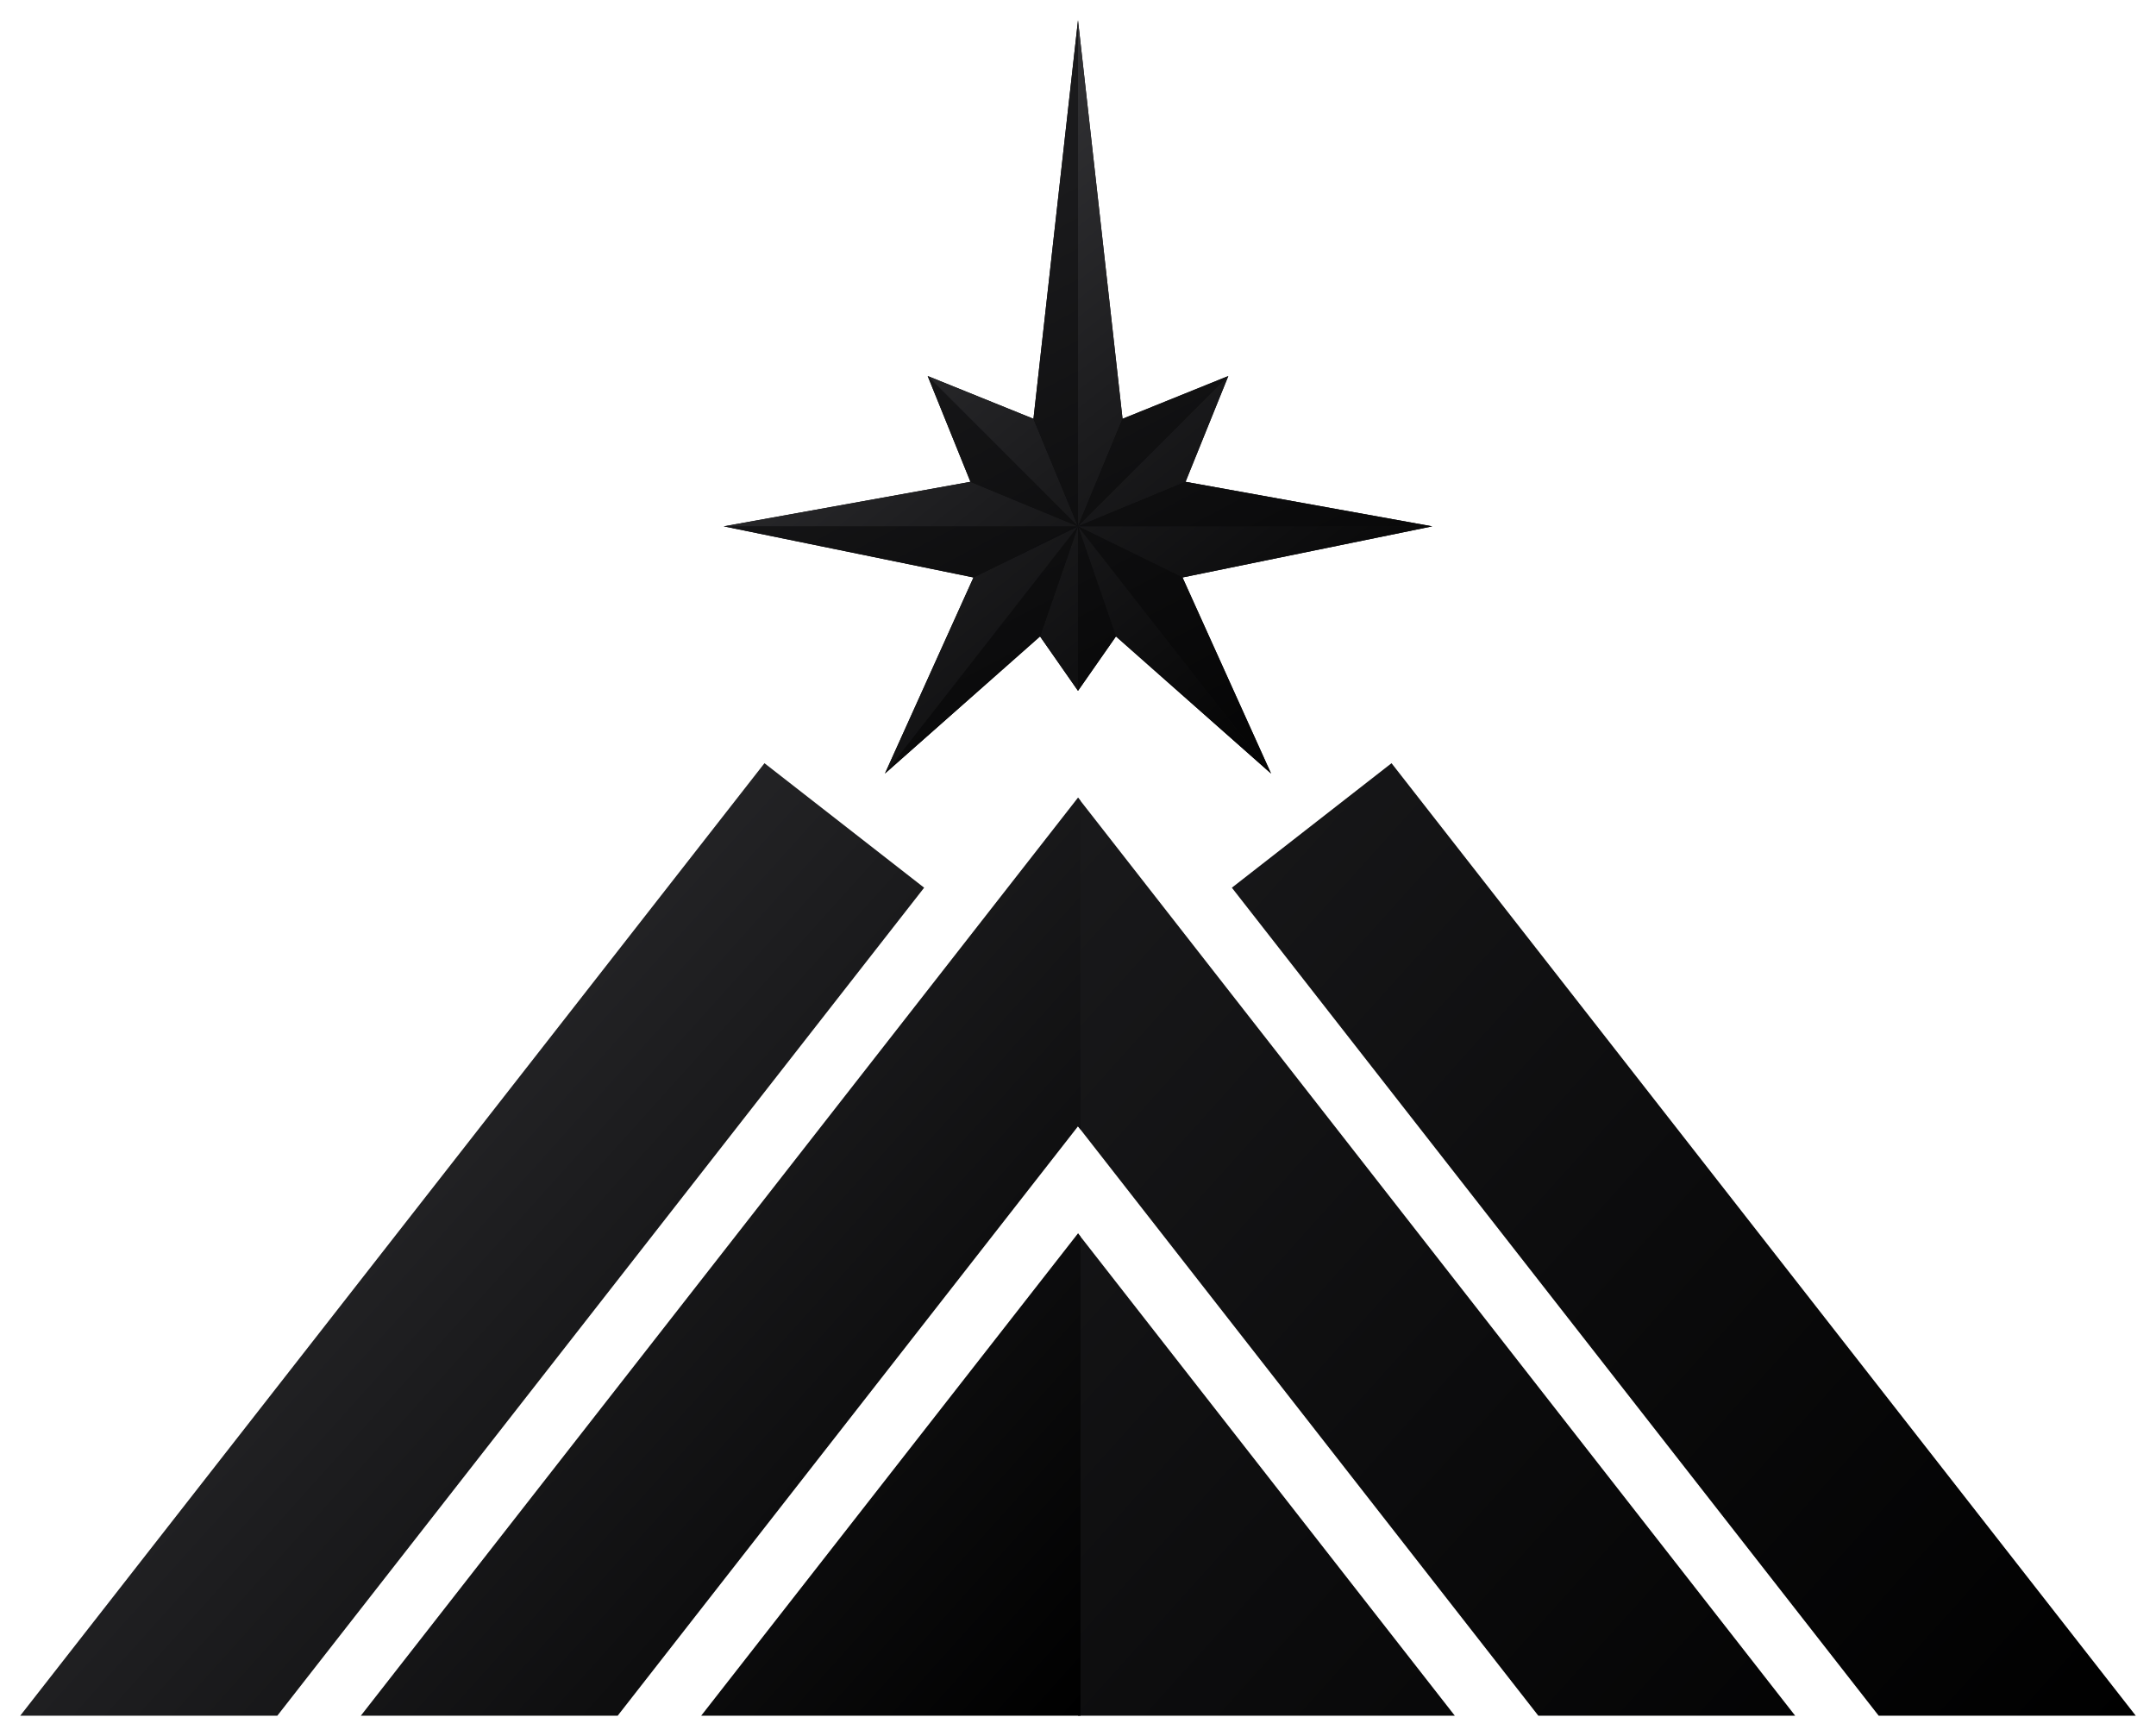
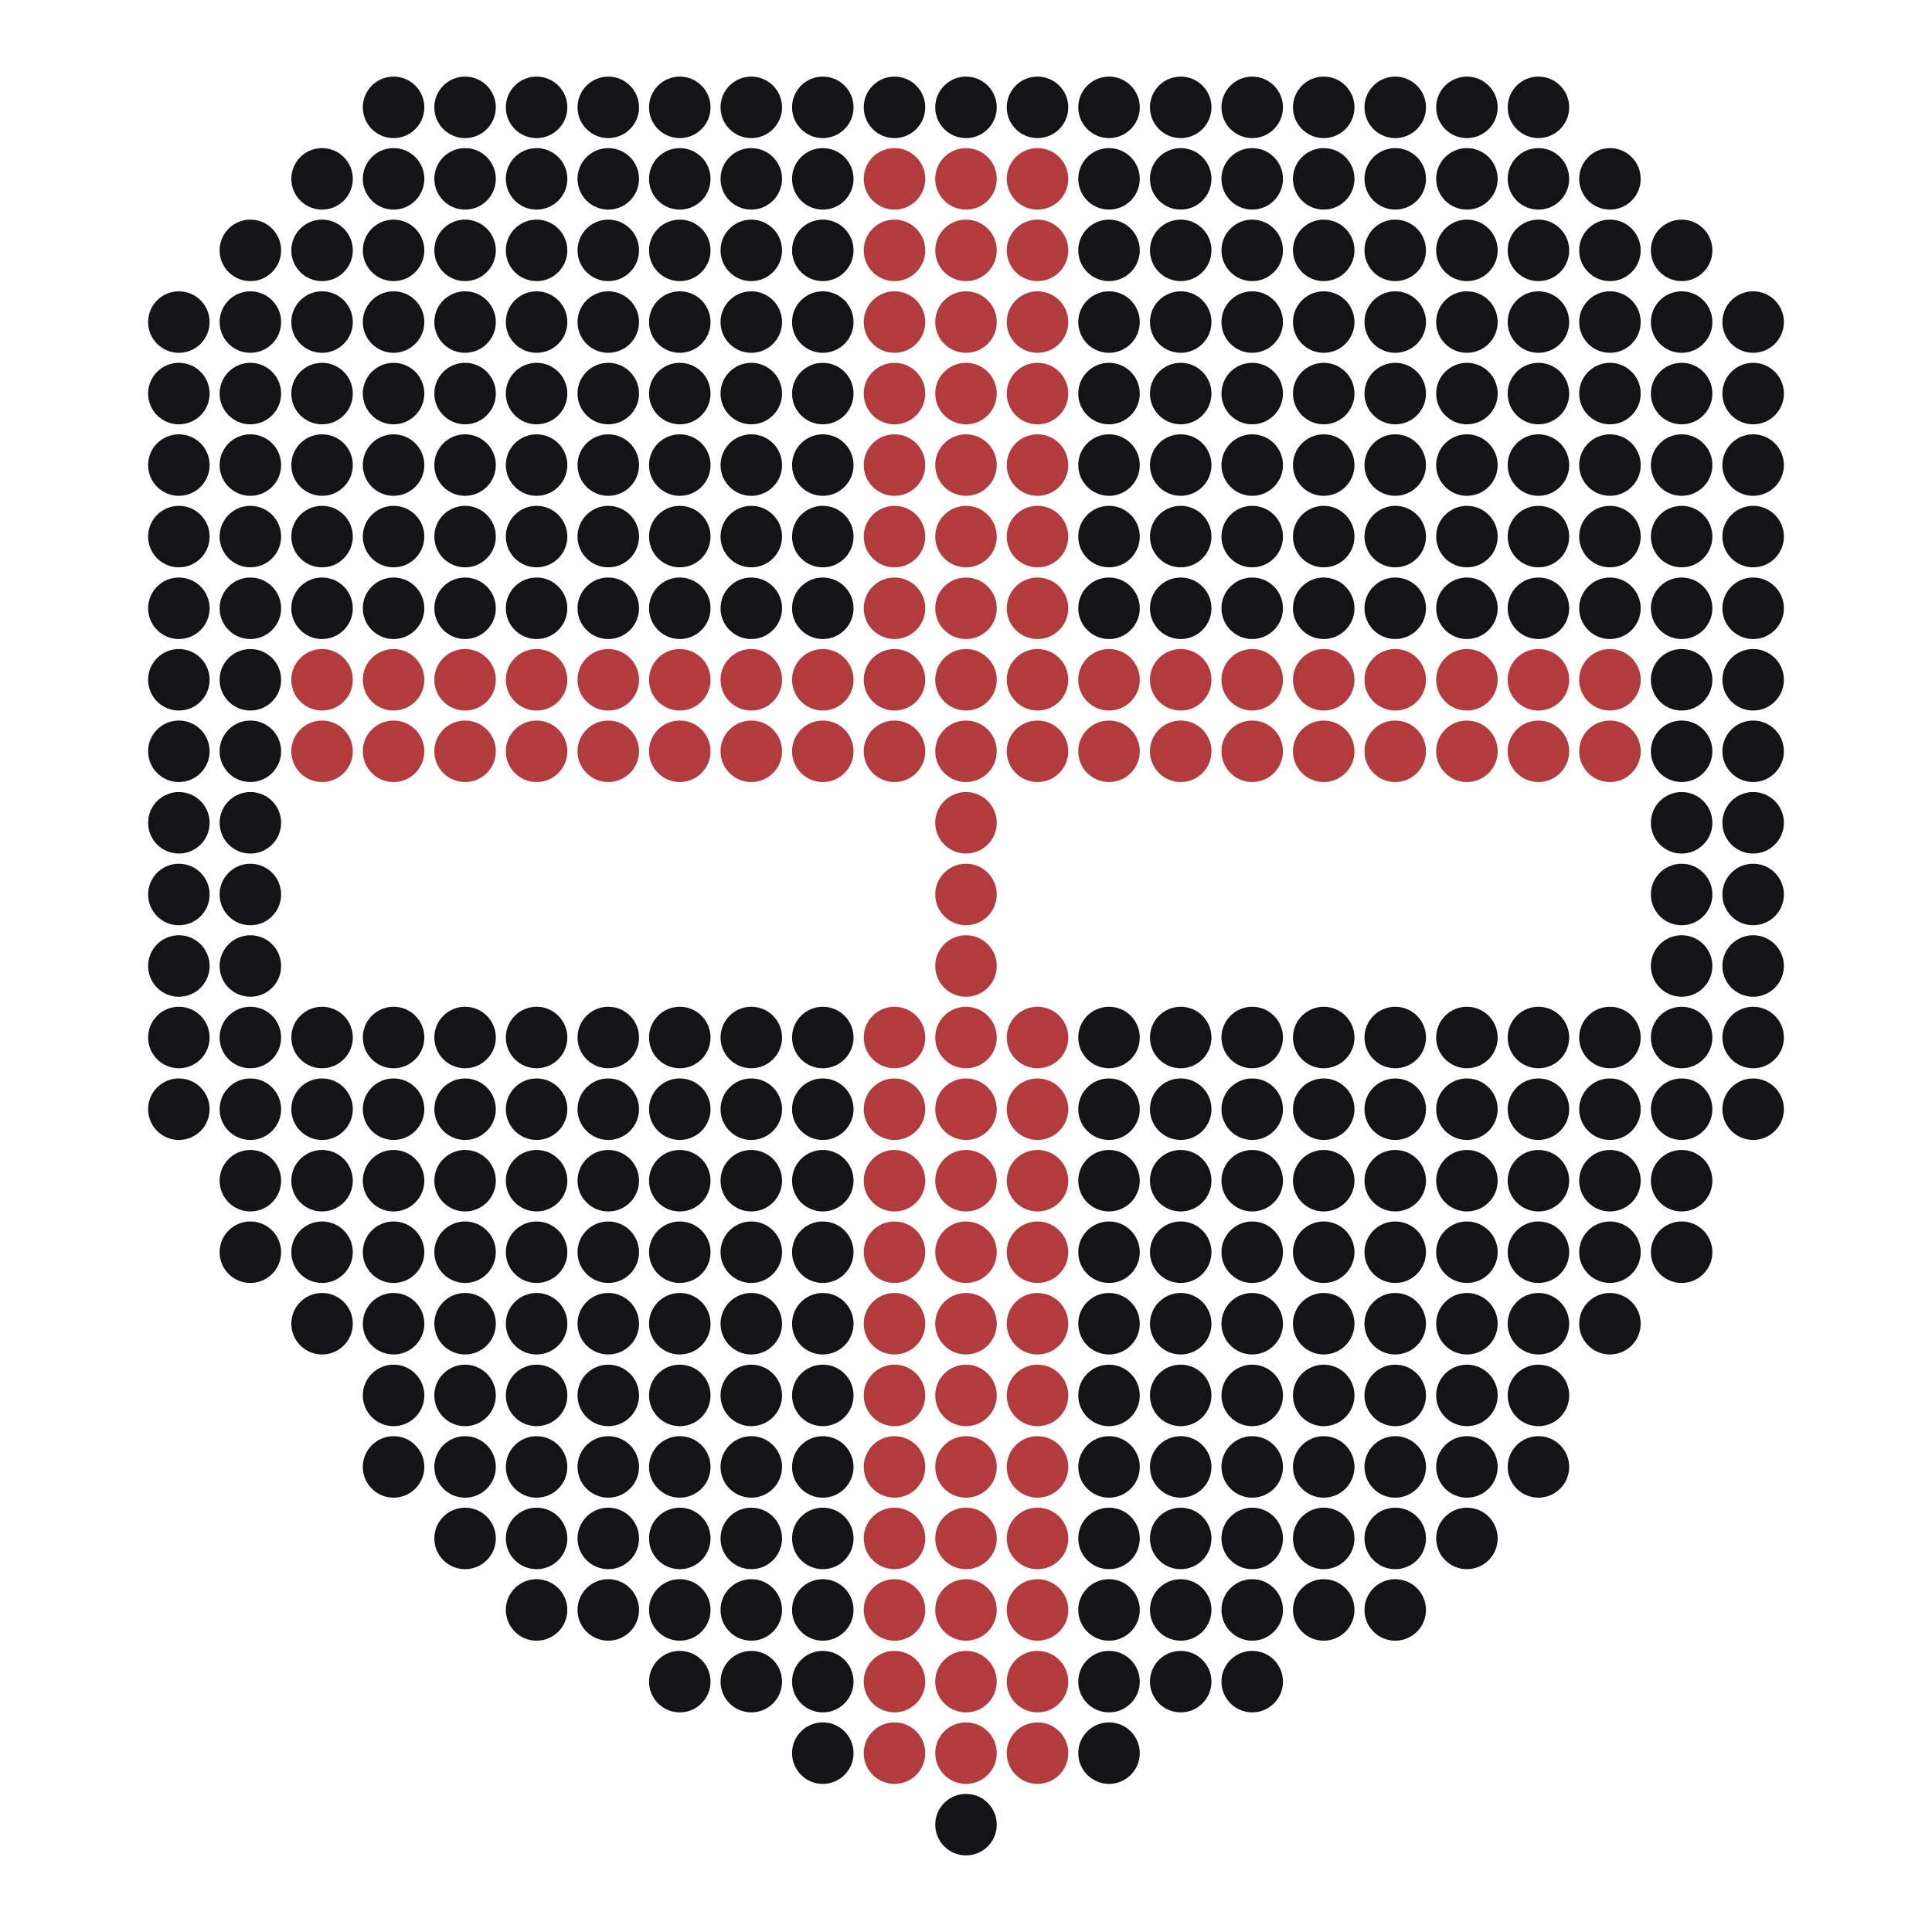
- <svg xmlns="http://www.w3.org/2000/svg" viewBox="86 152 852 686" fill="none">
+ <svg xmlns="http://www.w3.org/2000/svg" viewBox="0 0 1024 1024" fill="none">
  <g>
-     <defs>
-       <clipPath id="em-chevrons">
-         <path d="M451.2 502.8 195.6 830 94 830 388.1 453.6Z" />
-         <path d="M635.9 453.6 930 830 828.4 830 572.8 502.8Z" />
-         <path d="M512 467.2 795.4 830 693.9 830 512 597.1 330.1 830 228.6 830Z" />
-         <path d="M512 639.4 660.9 830 363.1 830Z" />
-       </clipPath>
-       <linearGradient id="em-left" gradientUnits="userSpaceOnUse" x1="94" y1="453.6" x2="512" y2="830">
-         <stop offset="0" stop-color="#3a3a3d" />
-         <stop offset="0.5" stop-color="#1c1c1e" />
-         <stop offset="1" stop-color="#000000" />
-       </linearGradient>
-       <linearGradient id="em-right" gradientUnits="userSpaceOnUse" x1="512" y1="453.6" x2="930" y2="830">
-         <stop offset="0" stop-color="#1a1a1c" />
-         <stop offset="0.5" stop-color="#0c0c0d" />
-         <stop offset="1" stop-color="#000000" />
-       </linearGradient>
-       <linearGradient id="em-lit" gradientUnits="userSpaceOnUse" x1="372" y1="220" x2="582" y2="484">
-         <stop offset="0" stop-color="#3a3a3d" />
-         <stop offset="0.5" stop-color="#1c1c1e" />
-         <stop offset="1" stop-color="#000000" />
-       </linearGradient>
-       <linearGradient id="em-shade" gradientUnits="userSpaceOnUse" x1="512" y1="220" x2="652" y2="484">
-         <stop offset="0" stop-color="#1a1a1c" />
-         <stop offset="0.5" stop-color="#0c0c0d" />
-         <stop offset="1" stop-color="#000000" />
-       </linearGradient>
-     </defs>
-     <g clip-path="url(#em-chevrons)">
-       <rect x="512" y="452.6" height="378.4" width="419" fill="url(#em-right)" />
-       <rect x="93" y="452.6" height="378.4" width="420" fill="url(#em-left)" />
-     </g>
-     <path d="M512 160 529.6 317.5 571.4 300.6 554.5 342.4 652 360 553.3 380.2 588.3 457.7 527 403.5 512 425 497 403.5 435.7 457.7 470.7 380.2 372 360 469.5 342.4 452.6 300.6 494.4 317.5Z" fill="#0c0c0d" />
-     <path d="M512 360 512 160 529.6 317.5Z" fill="url(#em-lit)" />
-     <path d="M512 360 529.6 317.5 571.4 300.6Z" fill="url(#em-shade)" />
-     <path d="M512 360 571.4 300.6 554.5 342.4Z" fill="url(#em-lit)" />
-     <path d="M512 360 554.5 342.4 652 360Z" fill="url(#em-shade)" />
-     <path d="M512 360 652 360 553.3 380.2Z" fill="url(#em-lit)" />
-     <path d="M512 360 553.3 380.2 588.3 457.7Z" fill="url(#em-shade)" />
-     <path d="M512 360 588.3 457.7 527 403.5Z" fill="url(#em-lit)" />
-     <path d="M512 360 527 403.5 512 425Z" fill="url(#em-shade)" />
-     <path d="M512 360 512 425 497 403.5Z" fill="url(#em-lit)" />
-     <path d="M512 360 497 403.5 435.7 457.7Z" fill="url(#em-shade)" />
-     <path d="M512 360 435.7 457.7 470.7 380.2Z" fill="url(#em-lit)" />
-     <path d="M512 360 470.7 380.2 372 360Z" fill="url(#em-shade)" />
-     <path d="M512 360 372 360 469.5 342.4Z" fill="url(#em-lit)" />
-     <path d="M512 360 469.5 342.4 452.6 300.6Z" fill="url(#em-shade)" />
-     <path d="M512 360 452.6 300.6 494.4 317.5Z" fill="url(#em-lit)" />
-     <path d="M512 360 494.4 317.5 512 160Z" fill="url(#em-shade)" />
+     <path d="M192.3 56.9a16.3 16.3 0 1 0 32.6 0a16.3 16.3 0 1 0 -32.6 0M230.2 56.9a16.3 16.3 0 1 0 32.6 0a16.3 16.3 0 1 0 -32.6 0M268.1 56.9a16.3 16.3 0 1 0 32.6 0a16.3 16.3 0 1 0 -32.6 0M306.1 56.9a16.3 16.3 0 1 0 32.6 0a16.3 16.3 0 1 0 -32.6 0M344 56.9a16.3 16.3 0 1 0 32.6 0a16.3 16.3 0 1 0 -32.6 0M381.9 56.9a16.3 16.3 0 1 0 32.6 0a16.3 16.3 0 1 0 -32.6 0M419.8 56.9a16.3 16.3 0 1 0 32.6 0a16.3 16.3 0 1 0 -32.6 0M457.8 56.9a16.3 16.3 0 1 0 32.6 0a16.3 16.3 0 1 0 -32.6 0M495.7 56.9a16.3 16.3 0 1 0 32.6 0a16.3 16.3 0 1 0 -32.6 0M533.6 56.9a16.3 16.3 0 1 0 32.6 0a16.3 16.3 0 1 0 -32.6 0M571.5 56.9a16.3 16.3 0 1 0 32.6 0a16.3 16.3 0 1 0 -32.6 0M609.5 56.9a16.3 16.3 0 1 0 32.6 0a16.3 16.3 0 1 0 -32.6 0M647.4 56.9a16.3 16.3 0 1 0 32.6 0a16.3 16.3 0 1 0 -32.6 0M685.3 56.9a16.3 16.3 0 1 0 32.6 0a16.3 16.3 0 1 0 -32.6 0M723.2 56.9a16.3 16.3 0 1 0 32.6 0a16.3 16.3 0 1 0 -32.6 0M761.2 56.9a16.3 16.3 0 1 0 32.6 0a16.3 16.3 0 1 0 -32.6 0M799.1 56.9a16.3 16.3 0 1 0 32.6 0a16.3 16.3 0 1 0 -32.6 0M154.4 94.8a16.3 16.3 0 1 0 32.6 0a16.3 16.3 0 1 0 -32.6 0M192.3 94.8a16.3 16.3 0 1 0 32.6 0a16.3 16.3 0 1 0 -32.6 0M230.2 94.8a16.3 16.3 0 1 0 32.6 0a16.3 16.3 0 1 0 -32.6 0M268.1 94.8a16.3 16.3 0 1 0 32.6 0a16.3 16.3 0 1 0 -32.6 0M306.1 94.8a16.3 16.3 0 1 0 32.6 0a16.3 16.3 0 1 0 -32.6 0M344 94.8a16.3 16.3 0 1 0 32.6 0a16.3 16.3 0 1 0 -32.6 0M381.9 94.8a16.3 16.3 0 1 0 32.6 0a16.3 16.3 0 1 0 -32.6 0M419.8 94.8a16.3 16.3 0 1 0 32.6 0a16.3 16.3 0 1 0 -32.6 0M571.5 94.8a16.3 16.3 0 1 0 32.6 0a16.3 16.3 0 1 0 -32.6 0M609.5 94.8a16.3 16.3 0 1 0 32.6 0a16.3 16.3 0 1 0 -32.6 0M647.4 94.8a16.3 16.3 0 1 0 32.6 0a16.3 16.3 0 1 0 -32.6 0M685.3 94.8a16.3 16.3 0 1 0 32.6 0a16.3 16.3 0 1 0 -32.6 0M723.2 94.8a16.3 16.3 0 1 0 32.6 0a16.3 16.3 0 1 0 -32.6 0M761.2 94.8a16.3 16.3 0 1 0 32.6 0a16.3 16.3 0 1 0 -32.6 0M799.1 94.8a16.3 16.3 0 1 0 32.6 0a16.3 16.3 0 1 0 -32.6 0M837 94.8a16.3 16.3 0 1 0 32.6 0a16.3 16.3 0 1 0 -32.6 0M116.4 132.7a16.3 16.3 0 1 0 32.6 0a16.3 16.3 0 1 0 -32.6 0M154.4 132.7a16.3 16.3 0 1 0 32.6 0a16.3 16.3 0 1 0 -32.6 0M192.3 132.7a16.3 16.3 0 1 0 32.6 0a16.3 16.3 0 1 0 -32.6 0M230.2 132.7a16.3 16.3 0 1 0 32.6 0a16.3 16.3 0 1 0 -32.6 0M268.1 132.7a16.3 16.3 0 1 0 32.6 0a16.3 16.3 0 1 0 -32.6 0M306.1 132.7a16.3 16.3 0 1 0 32.6 0a16.3 16.3 0 1 0 -32.6 0M344 132.7a16.3 16.3 0 1 0 32.6 0a16.3 16.3 0 1 0 -32.6 0M381.9 132.7a16.3 16.3 0 1 0 32.6 0a16.3 16.3 0 1 0 -32.6 0M419.8 132.7a16.3 16.3 0 1 0 32.6 0a16.3 16.3 0 1 0 -32.6 0M571.5 132.7a16.3 16.3 0 1 0 32.6 0a16.3 16.3 0 1 0 -32.6 0M609.5 132.7a16.3 16.3 0 1 0 32.6 0a16.3 16.3 0 1 0 -32.6 0M647.4 132.7a16.3 16.3 0 1 0 32.6 0a16.3 16.3 0 1 0 -32.6 0M685.3 132.7a16.3 16.3 0 1 0 32.6 0a16.3 16.3 0 1 0 -32.6 0M723.2 132.7a16.3 16.3 0 1 0 32.6 0a16.3 16.3 0 1 0 -32.6 0M761.2 132.7a16.3 16.3 0 1 0 32.6 0a16.3 16.3 0 1 0 -32.6 0M799.1 132.7a16.3 16.3 0 1 0 32.6 0a16.3 16.3 0 1 0 -32.6 0M837 132.7a16.3 16.3 0 1 0 32.6 0a16.3 16.3 0 1 0 -32.6 0M875 132.7a16.3 16.3 0 1 0 32.6 0a16.3 16.3 0 1 0 -32.6 0M78.5 170.7a16.3 16.3 0 1 0 32.6 0a16.3 16.3 0 1 0 -32.6 0M116.4 170.7a16.3 16.3 0 1 0 32.6 0a16.3 16.3 0 1 0 -32.6 0M154.4 170.7a16.3 16.3 0 1 0 32.6 0a16.3 16.3 0 1 0 -32.6 0M192.3 170.7a16.3 16.3 0 1 0 32.6 0a16.3 16.3 0 1 0 -32.6 0M230.2 170.7a16.3 16.3 0 1 0 32.6 0a16.3 16.3 0 1 0 -32.6 0M268.1 170.7a16.3 16.3 0 1 0 32.6 0a16.3 16.3 0 1 0 -32.6 0M306.1 170.7a16.3 16.3 0 1 0 32.6 0a16.3 16.3 0 1 0 -32.6 0M344 170.7a16.3 16.3 0 1 0 32.6 0a16.3 16.3 0 1 0 -32.6 0M381.9 170.7a16.3 16.3 0 1 0 32.6 0a16.3 16.3 0 1 0 -32.6 0M419.8 170.7a16.3 16.3 0 1 0 32.6 0a16.3 16.3 0 1 0 -32.6 0M571.5 170.7a16.3 16.3 0 1 0 32.6 0a16.3 16.3 0 1 0 -32.6 0M609.5 170.7a16.3 16.3 0 1 0 32.6 0a16.3 16.3 0 1 0 -32.6 0M647.4 170.7a16.3 16.3 0 1 0 32.6 0a16.3 16.3 0 1 0 -32.6 0M685.3 170.7a16.3 16.3 0 1 0 32.6 0a16.3 16.3 0 1 0 -32.6 0M723.2 170.7a16.3 16.3 0 1 0 32.6 0a16.3 16.3 0 1 0 -32.6 0M761.2 170.7a16.3 16.3 0 1 0 32.6 0a16.3 16.3 0 1 0 -32.6 0M799.1 170.7a16.3 16.3 0 1 0 32.6 0a16.3 16.3 0 1 0 -32.6 0M837 170.7a16.3 16.3 0 1 0 32.6 0a16.3 16.3 0 1 0 -32.6 0M875 170.7a16.3 16.3 0 1 0 32.6 0a16.3 16.3 0 1 0 -32.6 0M912.9 170.7a16.3 16.3 0 1 0 32.6 0a16.3 16.3 0 1 0 -32.6 0M78.5 208.6a16.3 16.3 0 1 0 32.6 0a16.3 16.3 0 1 0 -32.6 0M116.4 208.6a16.3 16.3 0 1 0 32.6 0a16.3 16.3 0 1 0 -32.6 0M154.4 208.6a16.3 16.3 0 1 0 32.6 0a16.3 16.3 0 1 0 -32.6 0M192.3 208.6a16.3 16.3 0 1 0 32.6 0a16.3 16.3 0 1 0 -32.6 0M230.2 208.6a16.3 16.3 0 1 0 32.6 0a16.3 16.3 0 1 0 -32.6 0M268.1 208.6a16.3 16.3 0 1 0 32.6 0a16.3 16.3 0 1 0 -32.6 0M306.1 208.6a16.3 16.3 0 1 0 32.6 0a16.3 16.3 0 1 0 -32.6 0M344 208.6a16.3 16.3 0 1 0 32.6 0a16.3 16.3 0 1 0 -32.6 0M381.9 208.6a16.3 16.3 0 1 0 32.6 0a16.3 16.3 0 1 0 -32.6 0M419.8 208.6a16.3 16.3 0 1 0 32.6 0a16.3 16.3 0 1 0 -32.6 0M571.5 208.6a16.3 16.3 0 1 0 32.6 0a16.3 16.3 0 1 0 -32.6 0M609.5 208.6a16.3 16.3 0 1 0 32.6 0a16.3 16.3 0 1 0 -32.6 0M647.4 208.6a16.3 16.3 0 1 0 32.6 0a16.3 16.3 0 1 0 -32.6 0M685.3 208.6a16.3 16.3 0 1 0 32.6 0a16.3 16.3 0 1 0 -32.6 0M723.2 208.6a16.3 16.3 0 1 0 32.6 0a16.3 16.3 0 1 0 -32.6 0M761.2 208.6a16.3 16.3 0 1 0 32.6 0a16.3 16.3 0 1 0 -32.6 0M799.1 208.6a16.3 16.3 0 1 0 32.6 0a16.3 16.3 0 1 0 -32.6 0M837 208.6a16.3 16.3 0 1 0 32.6 0a16.3 16.3 0 1 0 -32.6 0M875 208.6a16.3 16.3 0 1 0 32.6 0a16.3 16.3 0 1 0 -32.6 0M912.9 208.6a16.3 16.3 0 1 0 32.6 0a16.3 16.3 0 1 0 -32.6 0M78.5 246.5a16.3 16.3 0 1 0 32.6 0a16.3 16.3 0 1 0 -32.6 0M116.4 246.5a16.3 16.3 0 1 0 32.6 0a16.3 16.3 0 1 0 -32.6 0M154.4 246.5a16.3 16.3 0 1 0 32.6 0a16.3 16.3 0 1 0 -32.6 0M192.3 246.5a16.3 16.3 0 1 0 32.6 0a16.3 16.3 0 1 0 -32.6 0M230.2 246.5a16.3 16.3 0 1 0 32.6 0a16.3 16.3 0 1 0 -32.6 0M268.1 246.5a16.3 16.3 0 1 0 32.6 0a16.3 16.3 0 1 0 -32.6 0M306.1 246.5a16.3 16.3 0 1 0 32.6 0a16.3 16.3 0 1 0 -32.6 0M344 246.5a16.3 16.3 0 1 0 32.6 0a16.3 16.3 0 1 0 -32.6 0M381.9 246.5a16.3 16.3 0 1 0 32.6 0a16.3 16.3 0 1 0 -32.6 0M419.8 246.5a16.3 16.3 0 1 0 32.6 0a16.3 16.3 0 1 0 -32.6 0M571.5 246.5a16.3 16.3 0 1 0 32.6 0a16.3 16.3 0 1 0 -32.6 0M609.5 246.5a16.3 16.3 0 1 0 32.6 0a16.3 16.3 0 1 0 -32.6 0M647.4 246.5a16.3 16.3 0 1 0 32.6 0a16.3 16.3 0 1 0 -32.6 0M685.3 246.5a16.3 16.3 0 1 0 32.6 0a16.3 16.3 0 1 0 -32.6 0M723.2 246.5a16.3 16.3 0 1 0 32.6 0a16.3 16.3 0 1 0 -32.6 0M761.2 246.5a16.3 16.3 0 1 0 32.6 0a16.3 16.3 0 1 0 -32.6 0M799.1 246.5a16.3 16.3 0 1 0 32.6 0a16.3 16.3 0 1 0 -32.6 0M837 246.5a16.3 16.3 0 1 0 32.6 0a16.3 16.3 0 1 0 -32.6 0M875 246.5a16.3 16.3 0 1 0 32.6 0a16.3 16.3 0 1 0 -32.6 0M912.9 246.5a16.3 16.3 0 1 0 32.6 0a16.3 16.3 0 1 0 -32.6 0M78.5 284.4a16.3 16.3 0 1 0 32.6 0a16.3 16.3 0 1 0 -32.6 0M116.4 284.4a16.3 16.3 0 1 0 32.6 0a16.3 16.3 0 1 0 -32.6 0M154.4 284.4a16.3 16.3 0 1 0 32.6 0a16.3 16.3 0 1 0 -32.6 0M192.3 284.4a16.3 16.3 0 1 0 32.6 0a16.3 16.3 0 1 0 -32.6 0M230.2 284.4a16.3 16.3 0 1 0 32.6 0a16.3 16.3 0 1 0 -32.6 0M268.1 284.4a16.3 16.3 0 1 0 32.6 0a16.3 16.3 0 1 0 -32.6 0M306.1 284.4a16.3 16.3 0 1 0 32.6 0a16.3 16.3 0 1 0 -32.6 0M344 284.4a16.3 16.3 0 1 0 32.6 0a16.3 16.3 0 1 0 -32.6 0M381.9 284.4a16.3 16.3 0 1 0 32.6 0a16.3 16.3 0 1 0 -32.6 0M419.8 284.4a16.3 16.3 0 1 0 32.6 0a16.3 16.3 0 1 0 -32.6 0M571.5 284.4a16.3 16.3 0 1 0 32.6 0a16.3 16.3 0 1 0 -32.6 0M609.5 284.4a16.3 16.3 0 1 0 32.6 0a16.3 16.3 0 1 0 -32.6 0M647.4 284.4a16.3 16.3 0 1 0 32.6 0a16.3 16.3 0 1 0 -32.6 0M685.3 284.4a16.3 16.3 0 1 0 32.6 0a16.3 16.3 0 1 0 -32.6 0M723.2 284.4a16.3 16.3 0 1 0 32.6 0a16.3 16.3 0 1 0 -32.6 0M761.2 284.4a16.3 16.3 0 1 0 32.6 0a16.3 16.3 0 1 0 -32.6 0M799.1 284.4a16.3 16.3 0 1 0 32.6 0a16.3 16.3 0 1 0 -32.6 0M837 284.4a16.3 16.3 0 1 0 32.6 0a16.3 16.3 0 1 0 -32.6 0M875 284.4a16.3 16.3 0 1 0 32.6 0a16.3 16.3 0 1 0 -32.6 0M912.9 284.4a16.3 16.3 0 1 0 32.6 0a16.3 16.3 0 1 0 -32.6 0M78.5 322.4a16.3 16.3 0 1 0 32.6 0a16.3 16.3 0 1 0 -32.6 0M116.4 322.4a16.3 16.3 0 1 0 32.6 0a16.3 16.3 0 1 0 -32.6 0M154.4 322.4a16.3 16.3 0 1 0 32.6 0a16.3 16.3 0 1 0 -32.6 0M192.3 322.4a16.3 16.3 0 1 0 32.6 0a16.3 16.3 0 1 0 -32.6 0M230.2 322.4a16.3 16.3 0 1 0 32.6 0a16.3 16.3 0 1 0 -32.6 0M268.1 322.4a16.3 16.3 0 1 0 32.6 0a16.3 16.3 0 1 0 -32.6 0M306.1 322.4a16.3 16.3 0 1 0 32.6 0a16.3 16.3 0 1 0 -32.6 0M344 322.4a16.3 16.3 0 1 0 32.6 0a16.3 16.3 0 1 0 -32.6 0M381.9 322.4a16.3 16.3 0 1 0 32.6 0a16.3 16.3 0 1 0 -32.6 0M419.8 322.4a16.3 16.3 0 1 0 32.6 0a16.3 16.3 0 1 0 -32.6 0M571.5 322.4a16.3 16.3 0 1 0 32.6 0a16.3 16.3 0 1 0 -32.6 0M609.5 322.4a16.3 16.3 0 1 0 32.6 0a16.3 16.3 0 1 0 -32.6 0M647.4 322.4a16.3 16.3 0 1 0 32.6 0a16.3 16.3 0 1 0 -32.6 0M685.3 322.4a16.3 16.3 0 1 0 32.6 0a16.3 16.3 0 1 0 -32.6 0M723.2 322.4a16.3 16.3 0 1 0 32.6 0a16.3 16.3 0 1 0 -32.6 0M761.2 322.4a16.3 16.3 0 1 0 32.6 0a16.3 16.3 0 1 0 -32.6 0M799.1 322.4a16.3 16.3 0 1 0 32.6 0a16.3 16.3 0 1 0 -32.6 0M837 322.4a16.3 16.3 0 1 0 32.6 0a16.3 16.3 0 1 0 -32.6 0M875 322.4a16.3 16.3 0 1 0 32.6 0a16.3 16.3 0 1 0 -32.6 0M912.9 322.4a16.3 16.3 0 1 0 32.6 0a16.3 16.3 0 1 0 -32.6 0M78.5 360.3a16.3 16.3 0 1 0 32.6 0a16.3 16.3 0 1 0 -32.6 0M116.4 360.3a16.3 16.3 0 1 0 32.6 0a16.3 16.3 0 1 0 -32.6 0M875 360.3a16.3 16.3 0 1 0 32.6 0a16.3 16.3 0 1 0 -32.6 0M912.9 360.3a16.3 16.3 0 1 0 32.6 0a16.3 16.3 0 1 0 -32.6 0M78.5 398.2a16.3 16.3 0 1 0 32.6 0a16.3 16.3 0 1 0 -32.6 0M116.4 398.2a16.3 16.3 0 1 0 32.6 0a16.3 16.3 0 1 0 -32.6 0M875 398.2a16.3 16.3 0 1 0 32.6 0a16.3 16.3 0 1 0 -32.6 0M912.9 398.2a16.3 16.3 0 1 0 32.6 0a16.3 16.3 0 1 0 -32.6 0M78.5 436.1a16.3 16.3 0 1 0 32.6 0a16.3 16.3 0 1 0 -32.6 0M116.4 436.1a16.3 16.3 0 1 0 32.6 0a16.3 16.3 0 1 0 -32.6 0M875 436.1a16.3 16.3 0 1 0 32.6 0a16.3 16.3 0 1 0 -32.6 0M912.9 436.1a16.3 16.3 0 1 0 32.6 0a16.3 16.3 0 1 0 -32.6 0M78.5 474.1a16.3 16.3 0 1 0 32.6 0a16.3 16.3 0 1 0 -32.6 0M116.4 474.1a16.3 16.3 0 1 0 32.6 0a16.3 16.3 0 1 0 -32.6 0M875 474.1a16.3 16.3 0 1 0 32.6 0a16.3 16.3 0 1 0 -32.6 0M912.9 474.1a16.3 16.3 0 1 0 32.6 0a16.3 16.3 0 1 0 -32.6 0M78.5 512a16.3 16.3 0 1 0 32.6 0a16.3 16.3 0 1 0 -32.6 0M116.4 512a16.3 16.3 0 1 0 32.6 0a16.3 16.3 0 1 0 -32.6 0M875 512a16.3 16.3 0 1 0 32.6 0a16.3 16.3 0 1 0 -32.6 0M912.9 512a16.3 16.3 0 1 0 32.6 0a16.3 16.3 0 1 0 -32.6 0M78.5 549.9a16.3 16.3 0 1 0 32.6 0a16.3 16.3 0 1 0 -32.6 0M116.4 549.9a16.3 16.3 0 1 0 32.6 0a16.3 16.3 0 1 0 -32.6 0M154.4 549.9a16.3 16.3 0 1 0 32.6 0a16.3 16.3 0 1 0 -32.6 0M192.3 549.9a16.3 16.3 0 1 0 32.6 0a16.3 16.3 0 1 0 -32.6 0M230.2 549.9a16.3 16.3 0 1 0 32.6 0a16.3 16.3 0 1 0 -32.6 0M268.1 549.9a16.3 16.3 0 1 0 32.6 0a16.3 16.3 0 1 0 -32.6 0M306.1 549.9a16.3 16.3 0 1 0 32.6 0a16.3 16.3 0 1 0 -32.6 0M344 549.9a16.3 16.3 0 1 0 32.6 0a16.3 16.3 0 1 0 -32.6 0M381.9 549.9a16.3 16.3 0 1 0 32.6 0a16.3 16.3 0 1 0 -32.6 0M419.8 549.9a16.3 16.3 0 1 0 32.6 0a16.3 16.3 0 1 0 -32.6 0M571.5 549.9a16.3 16.3 0 1 0 32.6 0a16.3 16.3 0 1 0 -32.6 0M609.5 549.9a16.3 16.3 0 1 0 32.6 0a16.3 16.3 0 1 0 -32.6 0M647.4 549.9a16.3 16.3 0 1 0 32.6 0a16.3 16.3 0 1 0 -32.6 0M685.3 549.9a16.3 16.3 0 1 0 32.6 0a16.3 16.3 0 1 0 -32.6 0M723.2 549.9a16.3 16.3 0 1 0 32.6 0a16.3 16.3 0 1 0 -32.6 0M761.2 549.9a16.3 16.3 0 1 0 32.6 0a16.3 16.3 0 1 0 -32.6 0M799.1 549.9a16.3 16.3 0 1 0 32.6 0a16.3 16.3 0 1 0 -32.6 0M837 549.9a16.3 16.3 0 1 0 32.6 0a16.3 16.3 0 1 0 -32.6 0M875 549.9a16.3 16.3 0 1 0 32.6 0a16.3 16.3 0 1 0 -32.6 0M912.9 549.9a16.3 16.3 0 1 0 32.6 0a16.3 16.3 0 1 0 -32.6 0M78.5 587.9a16.3 16.3 0 1 0 32.6 0a16.3 16.3 0 1 0 -32.6 0M116.4 587.9a16.3 16.3 0 1 0 32.6 0a16.3 16.3 0 1 0 -32.6 0M154.4 587.9a16.3 16.3 0 1 0 32.6 0a16.3 16.3 0 1 0 -32.6 0M192.3 587.9a16.3 16.3 0 1 0 32.6 0a16.3 16.3 0 1 0 -32.6 0M230.2 587.9a16.3 16.3 0 1 0 32.6 0a16.3 16.3 0 1 0 -32.6 0M268.1 587.9a16.3 16.3 0 1 0 32.6 0a16.3 16.3 0 1 0 -32.6 0M306.1 587.9a16.3 16.3 0 1 0 32.6 0a16.3 16.3 0 1 0 -32.6 0M344 587.9a16.3 16.3 0 1 0 32.6 0a16.3 16.3 0 1 0 -32.6 0M381.9 587.9a16.3 16.3 0 1 0 32.6 0a16.3 16.3 0 1 0 -32.6 0M419.8 587.9a16.3 16.3 0 1 0 32.6 0a16.3 16.3 0 1 0 -32.6 0M571.5 587.9a16.3 16.3 0 1 0 32.6 0a16.3 16.3 0 1 0 -32.6 0M609.5 587.9a16.3 16.3 0 1 0 32.6 0a16.3 16.3 0 1 0 -32.6 0M647.4 587.9a16.3 16.3 0 1 0 32.6 0a16.3 16.3 0 1 0 -32.6 0M685.3 587.9a16.3 16.3 0 1 0 32.6 0a16.3 16.3 0 1 0 -32.6 0M723.2 587.9a16.3 16.3 0 1 0 32.6 0a16.3 16.3 0 1 0 -32.6 0M761.2 587.9a16.3 16.3 0 1 0 32.6 0a16.3 16.3 0 1 0 -32.6 0M799.1 587.9a16.3 16.3 0 1 0 32.6 0a16.3 16.3 0 1 0 -32.6 0M837 587.9a16.3 16.3 0 1 0 32.6 0a16.3 16.3 0 1 0 -32.6 0M875 587.9a16.3 16.3 0 1 0 32.6 0a16.3 16.3 0 1 0 -32.6 0M912.9 587.9a16.3 16.3 0 1 0 32.6 0a16.3 16.3 0 1 0 -32.6 0M116.4 625.8a16.3 16.3 0 1 0 32.6 0a16.3 16.3 0 1 0 -32.6 0M154.4 625.8a16.3 16.3 0 1 0 32.6 0a16.3 16.3 0 1 0 -32.6 0M192.3 625.8a16.3 16.3 0 1 0 32.6 0a16.3 16.3 0 1 0 -32.6 0M230.2 625.8a16.3 16.3 0 1 0 32.6 0a16.3 16.3 0 1 0 -32.6 0M268.1 625.8a16.3 16.3 0 1 0 32.6 0a16.3 16.3 0 1 0 -32.6 0M306.1 625.8a16.3 16.3 0 1 0 32.6 0a16.3 16.3 0 1 0 -32.6 0M344 625.8a16.3 16.3 0 1 0 32.6 0a16.3 16.3 0 1 0 -32.6 0M381.9 625.8a16.3 16.3 0 1 0 32.6 0a16.3 16.3 0 1 0 -32.6 0M419.8 625.8a16.3 16.3 0 1 0 32.6 0a16.3 16.3 0 1 0 -32.6 0M571.5 625.8a16.3 16.3 0 1 0 32.6 0a16.3 16.3 0 1 0 -32.6 0M609.5 625.8a16.3 16.3 0 1 0 32.6 0a16.3 16.3 0 1 0 -32.6 0M647.4 625.8a16.3 16.3 0 1 0 32.6 0a16.3 16.3 0 1 0 -32.6 0M685.3 625.8a16.3 16.3 0 1 0 32.6 0a16.3 16.3 0 1 0 -32.6 0M723.2 625.8a16.3 16.3 0 1 0 32.6 0a16.3 16.3 0 1 0 -32.6 0M761.2 625.8a16.3 16.3 0 1 0 32.6 0a16.3 16.3 0 1 0 -32.6 0M799.1 625.8a16.3 16.3 0 1 0 32.6 0a16.3 16.3 0 1 0 -32.6 0M837 625.8a16.3 16.3 0 1 0 32.6 0a16.3 16.3 0 1 0 -32.6 0M875 625.8a16.3 16.3 0 1 0 32.6 0a16.3 16.3 0 1 0 -32.6 0M116.4 663.7a16.3 16.3 0 1 0 32.6 0a16.3 16.3 0 1 0 -32.6 0M154.4 663.7a16.3 16.3 0 1 0 32.6 0a16.3 16.3 0 1 0 -32.6 0M192.3 663.7a16.3 16.3 0 1 0 32.6 0a16.3 16.3 0 1 0 -32.6 0M230.2 663.7a16.3 16.3 0 1 0 32.6 0a16.3 16.3 0 1 0 -32.6 0M268.1 663.7a16.3 16.3 0 1 0 32.6 0a16.3 16.3 0 1 0 -32.6 0M306.1 663.7a16.3 16.3 0 1 0 32.6 0a16.3 16.3 0 1 0 -32.6 0M344 663.7a16.3 16.3 0 1 0 32.6 0a16.3 16.3 0 1 0 -32.6 0M381.9 663.7a16.3 16.3 0 1 0 32.6 0a16.3 16.3 0 1 0 -32.6 0M419.8 663.7a16.3 16.3 0 1 0 32.6 0a16.3 16.3 0 1 0 -32.6 0M571.5 663.7a16.3 16.3 0 1 0 32.6 0a16.3 16.3 0 1 0 -32.6 0M609.5 663.7a16.3 16.3 0 1 0 32.6 0a16.3 16.3 0 1 0 -32.6 0M647.4 663.7a16.3 16.3 0 1 0 32.6 0a16.3 16.3 0 1 0 -32.6 0M685.3 663.7a16.3 16.3 0 1 0 32.6 0a16.3 16.3 0 1 0 -32.6 0M723.2 663.7a16.3 16.3 0 1 0 32.6 0a16.3 16.3 0 1 0 -32.6 0M761.2 663.7a16.3 16.3 0 1 0 32.6 0a16.3 16.3 0 1 0 -32.6 0M799.1 663.7a16.3 16.3 0 1 0 32.6 0a16.3 16.3 0 1 0 -32.6 0M837 663.7a16.3 16.3 0 1 0 32.6 0a16.3 16.3 0 1 0 -32.6 0M875 663.7a16.3 16.3 0 1 0 32.6 0a16.3 16.3 0 1 0 -32.6 0M154.4 701.6a16.3 16.3 0 1 0 32.6 0a16.3 16.3 0 1 0 -32.6 0M192.3 701.6a16.3 16.3 0 1 0 32.6 0a16.3 16.3 0 1 0 -32.6 0M230.2 701.6a16.3 16.3 0 1 0 32.6 0a16.3 16.3 0 1 0 -32.6 0M268.1 701.6a16.3 16.3 0 1 0 32.6 0a16.3 16.3 0 1 0 -32.6 0M306.1 701.6a16.3 16.3 0 1 0 32.6 0a16.3 16.3 0 1 0 -32.6 0M344 701.6a16.3 16.3 0 1 0 32.6 0a16.3 16.3 0 1 0 -32.6 0M381.9 701.6a16.3 16.3 0 1 0 32.6 0a16.3 16.3 0 1 0 -32.6 0M419.8 701.6a16.3 16.3 0 1 0 32.6 0a16.3 16.3 0 1 0 -32.6 0M571.5 701.6a16.3 16.3 0 1 0 32.6 0a16.3 16.3 0 1 0 -32.6 0M609.5 701.6a16.3 16.3 0 1 0 32.6 0a16.3 16.3 0 1 0 -32.6 0M647.4 701.6a16.3 16.3 0 1 0 32.6 0a16.3 16.3 0 1 0 -32.6 0M685.3 701.6a16.3 16.3 0 1 0 32.6 0a16.3 16.3 0 1 0 -32.6 0M723.2 701.6a16.3 16.3 0 1 0 32.6 0a16.3 16.3 0 1 0 -32.6 0M761.2 701.6a16.3 16.3 0 1 0 32.6 0a16.3 16.3 0 1 0 -32.6 0M799.1 701.6a16.3 16.3 0 1 0 32.6 0a16.3 16.3 0 1 0 -32.6 0M837 701.6a16.3 16.3 0 1 0 32.6 0a16.3 16.3 0 1 0 -32.6 0M192.3 739.6a16.3 16.3 0 1 0 32.6 0a16.3 16.3 0 1 0 -32.6 0M230.2 739.6a16.3 16.3 0 1 0 32.6 0a16.3 16.3 0 1 0 -32.6 0M268.1 739.6a16.3 16.3 0 1 0 32.6 0a16.3 16.3 0 1 0 -32.6 0M306.1 739.6a16.3 16.3 0 1 0 32.6 0a16.3 16.3 0 1 0 -32.6 0M344 739.6a16.3 16.3 0 1 0 32.6 0a16.3 16.3 0 1 0 -32.6 0M381.9 739.6a16.3 16.3 0 1 0 32.6 0a16.3 16.3 0 1 0 -32.6 0M419.8 739.6a16.3 16.3 0 1 0 32.6 0a16.3 16.3 0 1 0 -32.6 0M571.5 739.6a16.3 16.3 0 1 0 32.6 0a16.3 16.3 0 1 0 -32.6 0M609.5 739.6a16.3 16.3 0 1 0 32.6 0a16.3 16.3 0 1 0 -32.6 0M647.4 739.6a16.3 16.3 0 1 0 32.6 0a16.3 16.3 0 1 0 -32.6 0M685.3 739.6a16.3 16.3 0 1 0 32.6 0a16.3 16.3 0 1 0 -32.6 0M723.2 739.6a16.3 16.3 0 1 0 32.6 0a16.3 16.3 0 1 0 -32.6 0M761.2 739.6a16.3 16.3 0 1 0 32.6 0a16.3 16.3 0 1 0 -32.6 0M799.1 739.6a16.3 16.3 0 1 0 32.6 0a16.3 16.3 0 1 0 -32.6 0M192.3 777.5a16.3 16.3 0 1 0 32.6 0a16.3 16.3 0 1 0 -32.6 0M230.2 777.5a16.3 16.3 0 1 0 32.6 0a16.3 16.3 0 1 0 -32.6 0M268.1 777.5a16.3 16.3 0 1 0 32.6 0a16.3 16.3 0 1 0 -32.6 0M306.1 777.5a16.3 16.3 0 1 0 32.6 0a16.3 16.3 0 1 0 -32.6 0M344 777.5a16.3 16.3 0 1 0 32.6 0a16.3 16.3 0 1 0 -32.6 0M381.9 777.5a16.3 16.3 0 1 0 32.6 0a16.3 16.3 0 1 0 -32.6 0M419.8 777.5a16.3 16.3 0 1 0 32.6 0a16.3 16.3 0 1 0 -32.6 0M571.5 777.5a16.3 16.3 0 1 0 32.6 0a16.3 16.3 0 1 0 -32.6 0M609.5 777.5a16.3 16.3 0 1 0 32.6 0a16.3 16.3 0 1 0 -32.6 0M647.4 777.5a16.3 16.3 0 1 0 32.6 0a16.3 16.3 0 1 0 -32.6 0M685.3 777.5a16.3 16.3 0 1 0 32.6 0a16.3 16.3 0 1 0 -32.6 0M723.2 777.5a16.3 16.3 0 1 0 32.6 0a16.3 16.3 0 1 0 -32.6 0M761.2 777.5a16.3 16.3 0 1 0 32.6 0a16.3 16.3 0 1 0 -32.6 0M799.1 777.5a16.3 16.3 0 1 0 32.6 0a16.3 16.3 0 1 0 -32.6 0M230.2 815.4a16.3 16.3 0 1 0 32.6 0a16.3 16.3 0 1 0 -32.6 0M268.1 815.4a16.3 16.3 0 1 0 32.6 0a16.3 16.3 0 1 0 -32.6 0M306.1 815.4a16.3 16.3 0 1 0 32.6 0a16.3 16.3 0 1 0 -32.6 0M344 815.4a16.3 16.3 0 1 0 32.6 0a16.3 16.3 0 1 0 -32.6 0M381.9 815.4a16.3 16.3 0 1 0 32.6 0a16.3 16.3 0 1 0 -32.6 0M419.8 815.4a16.3 16.3 0 1 0 32.6 0a16.3 16.3 0 1 0 -32.6 0M571.5 815.4a16.3 16.3 0 1 0 32.6 0a16.3 16.3 0 1 0 -32.6 0M609.5 815.4a16.3 16.3 0 1 0 32.6 0a16.3 16.3 0 1 0 -32.6 0M647.4 815.4a16.3 16.3 0 1 0 32.6 0a16.3 16.3 0 1 0 -32.6 0M685.3 815.4a16.3 16.3 0 1 0 32.6 0a16.3 16.3 0 1 0 -32.6 0M723.2 815.4a16.3 16.3 0 1 0 32.6 0a16.3 16.3 0 1 0 -32.6 0M761.2 815.4a16.3 16.3 0 1 0 32.6 0a16.3 16.3 0 1 0 -32.6 0M268.1 853.3a16.3 16.3 0 1 0 32.6 0a16.3 16.3 0 1 0 -32.6 0M306.1 853.3a16.3 16.3 0 1 0 32.6 0a16.3 16.3 0 1 0 -32.6 0M344 853.3a16.3 16.3 0 1 0 32.6 0a16.3 16.3 0 1 0 -32.6 0M381.9 853.3a16.3 16.3 0 1 0 32.6 0a16.3 16.3 0 1 0 -32.6 0M419.8 853.3a16.3 16.3 0 1 0 32.6 0a16.3 16.3 0 1 0 -32.6 0M571.5 853.3a16.3 16.3 0 1 0 32.6 0a16.3 16.3 0 1 0 -32.6 0M609.5 853.3a16.3 16.3 0 1 0 32.6 0a16.3 16.3 0 1 0 -32.6 0M647.4 853.3a16.3 16.3 0 1 0 32.6 0a16.3 16.3 0 1 0 -32.6 0M685.3 853.3a16.3 16.3 0 1 0 32.6 0a16.3 16.3 0 1 0 -32.6 0M723.2 853.3a16.3 16.3 0 1 0 32.6 0a16.3 16.3 0 1 0 -32.6 0M344 891.3a16.3 16.3 0 1 0 32.6 0a16.3 16.3 0 1 0 -32.6 0M381.9 891.3a16.3 16.3 0 1 0 32.6 0a16.3 16.3 0 1 0 -32.6 0M419.8 891.3a16.3 16.3 0 1 0 32.6 0a16.3 16.3 0 1 0 -32.6 0M571.5 891.3a16.3 16.3 0 1 0 32.6 0a16.3 16.3 0 1 0 -32.6 0M609.5 891.3a16.3 16.3 0 1 0 32.6 0a16.3 16.3 0 1 0 -32.6 0M647.4 891.3a16.3 16.3 0 1 0 32.6 0a16.3 16.3 0 1 0 -32.6 0M419.8 929.2a16.3 16.3 0 1 0 32.6 0a16.3 16.3 0 1 0 -32.6 0M571.5 929.2a16.3 16.3 0 1 0 32.6 0a16.3 16.3 0 1 0 -32.6 0M495.7 967.1a16.3 16.3 0 1 0 32.6 0a16.3 16.3 0 1 0 -32.6 0" fill="#141416" />
+     <path d="M457.8 94.8a16.3 16.3 0 1 0 32.6 0a16.3 16.3 0 1 0 -32.6 0M495.7 94.8a16.3 16.3 0 1 0 32.6 0a16.3 16.3 0 1 0 -32.6 0M533.6 94.8a16.3 16.3 0 1 0 32.6 0a16.3 16.3 0 1 0 -32.6 0M457.8 132.7a16.3 16.3 0 1 0 32.6 0a16.3 16.3 0 1 0 -32.6 0M495.7 132.7a16.3 16.3 0 1 0 32.6 0a16.3 16.3 0 1 0 -32.6 0M533.6 132.7a16.3 16.3 0 1 0 32.6 0a16.3 16.3 0 1 0 -32.6 0M457.8 170.7a16.3 16.3 0 1 0 32.6 0a16.3 16.3 0 1 0 -32.6 0M495.7 170.7a16.3 16.3 0 1 0 32.6 0a16.3 16.3 0 1 0 -32.6 0M533.6 170.7a16.3 16.3 0 1 0 32.6 0a16.3 16.3 0 1 0 -32.6 0M457.8 208.6a16.3 16.3 0 1 0 32.6 0a16.3 16.3 0 1 0 -32.6 0M495.7 208.6a16.3 16.3 0 1 0 32.6 0a16.3 16.3 0 1 0 -32.6 0M533.6 208.6a16.3 16.3 0 1 0 32.6 0a16.3 16.3 0 1 0 -32.6 0M457.8 246.5a16.3 16.3 0 1 0 32.6 0a16.3 16.3 0 1 0 -32.6 0M495.7 246.5a16.3 16.3 0 1 0 32.6 0a16.3 16.3 0 1 0 -32.6 0M533.6 246.5a16.3 16.3 0 1 0 32.6 0a16.3 16.3 0 1 0 -32.6 0M457.8 284.4a16.3 16.3 0 1 0 32.6 0a16.3 16.3 0 1 0 -32.6 0M495.7 284.4a16.3 16.3 0 1 0 32.6 0a16.3 16.3 0 1 0 -32.6 0M533.6 284.4a16.3 16.3 0 1 0 32.6 0a16.3 16.3 0 1 0 -32.6 0M457.8 322.4a16.3 16.3 0 1 0 32.6 0a16.3 16.3 0 1 0 -32.6 0M495.7 322.4a16.3 16.3 0 1 0 32.6 0a16.3 16.3 0 1 0 -32.6 0M533.6 322.4a16.3 16.3 0 1 0 32.6 0a16.3 16.3 0 1 0 -32.6 0M154.4 360.3a16.3 16.3 0 1 0 32.6 0a16.3 16.3 0 1 0 -32.6 0M192.3 360.3a16.3 16.3 0 1 0 32.6 0a16.3 16.3 0 1 0 -32.6 0M230.2 360.3a16.3 16.3 0 1 0 32.6 0a16.3 16.3 0 1 0 -32.6 0M268.1 360.3a16.3 16.3 0 1 0 32.6 0a16.3 16.3 0 1 0 -32.6 0M306.1 360.3a16.3 16.3 0 1 0 32.6 0a16.3 16.3 0 1 0 -32.6 0M344 360.3a16.3 16.3 0 1 0 32.6 0a16.3 16.3 0 1 0 -32.6 0M381.9 360.3a16.3 16.3 0 1 0 32.6 0a16.3 16.3 0 1 0 -32.6 0M419.8 360.3a16.3 16.3 0 1 0 32.6 0a16.3 16.3 0 1 0 -32.6 0M457.8 360.3a16.3 16.3 0 1 0 32.6 0a16.3 16.3 0 1 0 -32.6 0M495.7 360.3a16.3 16.3 0 1 0 32.6 0a16.3 16.3 0 1 0 -32.6 0M533.6 360.3a16.3 16.3 0 1 0 32.6 0a16.3 16.3 0 1 0 -32.6 0M571.5 360.3a16.3 16.3 0 1 0 32.6 0a16.3 16.3 0 1 0 -32.6 0M609.5 360.3a16.3 16.3 0 1 0 32.6 0a16.3 16.3 0 1 0 -32.6 0M647.4 360.3a16.3 16.3 0 1 0 32.6 0a16.3 16.3 0 1 0 -32.6 0M685.3 360.3a16.3 16.3 0 1 0 32.6 0a16.3 16.3 0 1 0 -32.6 0M723.2 360.3a16.3 16.3 0 1 0 32.6 0a16.3 16.3 0 1 0 -32.6 0M761.2 360.3a16.3 16.3 0 1 0 32.6 0a16.3 16.3 0 1 0 -32.6 0M799.1 360.3a16.3 16.3 0 1 0 32.6 0a16.3 16.3 0 1 0 -32.6 0M837 360.3a16.3 16.3 0 1 0 32.6 0a16.3 16.3 0 1 0 -32.6 0M154.4 398.2a16.3 16.3 0 1 0 32.6 0a16.3 16.3 0 1 0 -32.6 0M192.3 398.2a16.3 16.3 0 1 0 32.6 0a16.3 16.3 0 1 0 -32.6 0M230.2 398.2a16.3 16.3 0 1 0 32.6 0a16.3 16.3 0 1 0 -32.6 0M268.1 398.2a16.3 16.3 0 1 0 32.6 0a16.3 16.3 0 1 0 -32.6 0M306.1 398.2a16.3 16.3 0 1 0 32.6 0a16.3 16.3 0 1 0 -32.6 0M344 398.2a16.3 16.3 0 1 0 32.6 0a16.3 16.3 0 1 0 -32.6 0M381.9 398.2a16.3 16.3 0 1 0 32.6 0a16.3 16.3 0 1 0 -32.6 0M419.8 398.2a16.3 16.3 0 1 0 32.6 0a16.3 16.3 0 1 0 -32.6 0M457.8 398.2a16.3 16.3 0 1 0 32.6 0a16.3 16.3 0 1 0 -32.6 0M495.7 398.2a16.3 16.3 0 1 0 32.6 0a16.3 16.3 0 1 0 -32.6 0M533.6 398.2a16.3 16.3 0 1 0 32.6 0a16.3 16.3 0 1 0 -32.6 0M571.5 398.2a16.3 16.3 0 1 0 32.6 0a16.3 16.3 0 1 0 -32.6 0M609.5 398.2a16.3 16.3 0 1 0 32.6 0a16.3 16.3 0 1 0 -32.6 0M647.4 398.2a16.3 16.3 0 1 0 32.6 0a16.3 16.3 0 1 0 -32.6 0M685.3 398.2a16.3 16.3 0 1 0 32.6 0a16.3 16.3 0 1 0 -32.6 0M723.2 398.2a16.3 16.3 0 1 0 32.6 0a16.3 16.3 0 1 0 -32.6 0M761.2 398.2a16.3 16.3 0 1 0 32.6 0a16.3 16.3 0 1 0 -32.6 0M799.1 398.2a16.3 16.3 0 1 0 32.6 0a16.3 16.3 0 1 0 -32.6 0M837 398.2a16.3 16.3 0 1 0 32.6 0a16.3 16.3 0 1 0 -32.6 0M495.7 436.1a16.3 16.3 0 1 0 32.6 0a16.3 16.3 0 1 0 -32.6 0M495.7 474.1a16.3 16.3 0 1 0 32.6 0a16.3 16.3 0 1 0 -32.6 0M495.7 512a16.3 16.3 0 1 0 32.6 0a16.3 16.3 0 1 0 -32.6 0M457.8 549.9a16.3 16.3 0 1 0 32.6 0a16.3 16.3 0 1 0 -32.6 0M495.7 549.9a16.3 16.3 0 1 0 32.6 0a16.3 16.3 0 1 0 -32.6 0M533.6 549.9a16.3 16.3 0 1 0 32.6 0a16.3 16.3 0 1 0 -32.6 0M457.8 587.9a16.3 16.3 0 1 0 32.6 0a16.3 16.3 0 1 0 -32.6 0M495.7 587.9a16.3 16.3 0 1 0 32.6 0a16.3 16.3 0 1 0 -32.6 0M533.6 587.9a16.3 16.3 0 1 0 32.6 0a16.3 16.3 0 1 0 -32.6 0M457.8 625.8a16.3 16.3 0 1 0 32.6 0a16.3 16.3 0 1 0 -32.6 0M495.7 625.8a16.3 16.3 0 1 0 32.6 0a16.3 16.3 0 1 0 -32.6 0M533.6 625.8a16.3 16.3 0 1 0 32.6 0a16.3 16.3 0 1 0 -32.6 0M457.8 663.7a16.3 16.3 0 1 0 32.6 0a16.3 16.3 0 1 0 -32.6 0M495.7 663.7a16.3 16.3 0 1 0 32.6 0a16.3 16.3 0 1 0 -32.6 0M533.6 663.7a16.3 16.3 0 1 0 32.6 0a16.3 16.3 0 1 0 -32.6 0M457.8 701.6a16.3 16.3 0 1 0 32.6 0a16.3 16.3 0 1 0 -32.6 0M495.7 701.6a16.3 16.3 0 1 0 32.6 0a16.3 16.3 0 1 0 -32.6 0M533.6 701.6a16.3 16.3 0 1 0 32.6 0a16.3 16.3 0 1 0 -32.6 0M457.8 739.6a16.3 16.3 0 1 0 32.6 0a16.3 16.3 0 1 0 -32.6 0M495.7 739.6a16.3 16.3 0 1 0 32.6 0a16.3 16.3 0 1 0 -32.6 0M533.6 739.6a16.3 16.3 0 1 0 32.6 0a16.3 16.3 0 1 0 -32.6 0M457.8 777.5a16.3 16.3 0 1 0 32.6 0a16.3 16.3 0 1 0 -32.6 0M495.7 777.5a16.3 16.3 0 1 0 32.6 0a16.3 16.3 0 1 0 -32.6 0M533.6 777.5a16.3 16.3 0 1 0 32.6 0a16.3 16.3 0 1 0 -32.6 0M457.8 815.4a16.3 16.3 0 1 0 32.6 0a16.3 16.3 0 1 0 -32.6 0M495.7 815.4a16.3 16.3 0 1 0 32.6 0a16.3 16.3 0 1 0 -32.6 0M533.6 815.4a16.3 16.3 0 1 0 32.6 0a16.3 16.3 0 1 0 -32.6 0M457.8 853.3a16.3 16.3 0 1 0 32.6 0a16.3 16.3 0 1 0 -32.6 0M495.7 853.3a16.3 16.3 0 1 0 32.6 0a16.3 16.3 0 1 0 -32.6 0M533.6 853.3a16.3 16.3 0 1 0 32.6 0a16.3 16.3 0 1 0 -32.6 0M457.8 891.3a16.3 16.3 0 1 0 32.6 0a16.3 16.3 0 1 0 -32.6 0M495.7 891.3a16.3 16.3 0 1 0 32.6 0a16.3 16.3 0 1 0 -32.6 0M533.6 891.3a16.3 16.3 0 1 0 32.6 0a16.3 16.3 0 1 0 -32.6 0M457.8 929.2a16.3 16.3 0 1 0 32.6 0a16.3 16.3 0 1 0 -32.6 0M495.7 929.2a16.3 16.3 0 1 0 32.6 0a16.3 16.3 0 1 0 -32.6 0M533.6 929.2a16.3 16.3 0 1 0 32.6 0a16.3 16.3 0 1 0 -32.6 0" fill="#b23c3d" />
  </g>
</svg>
